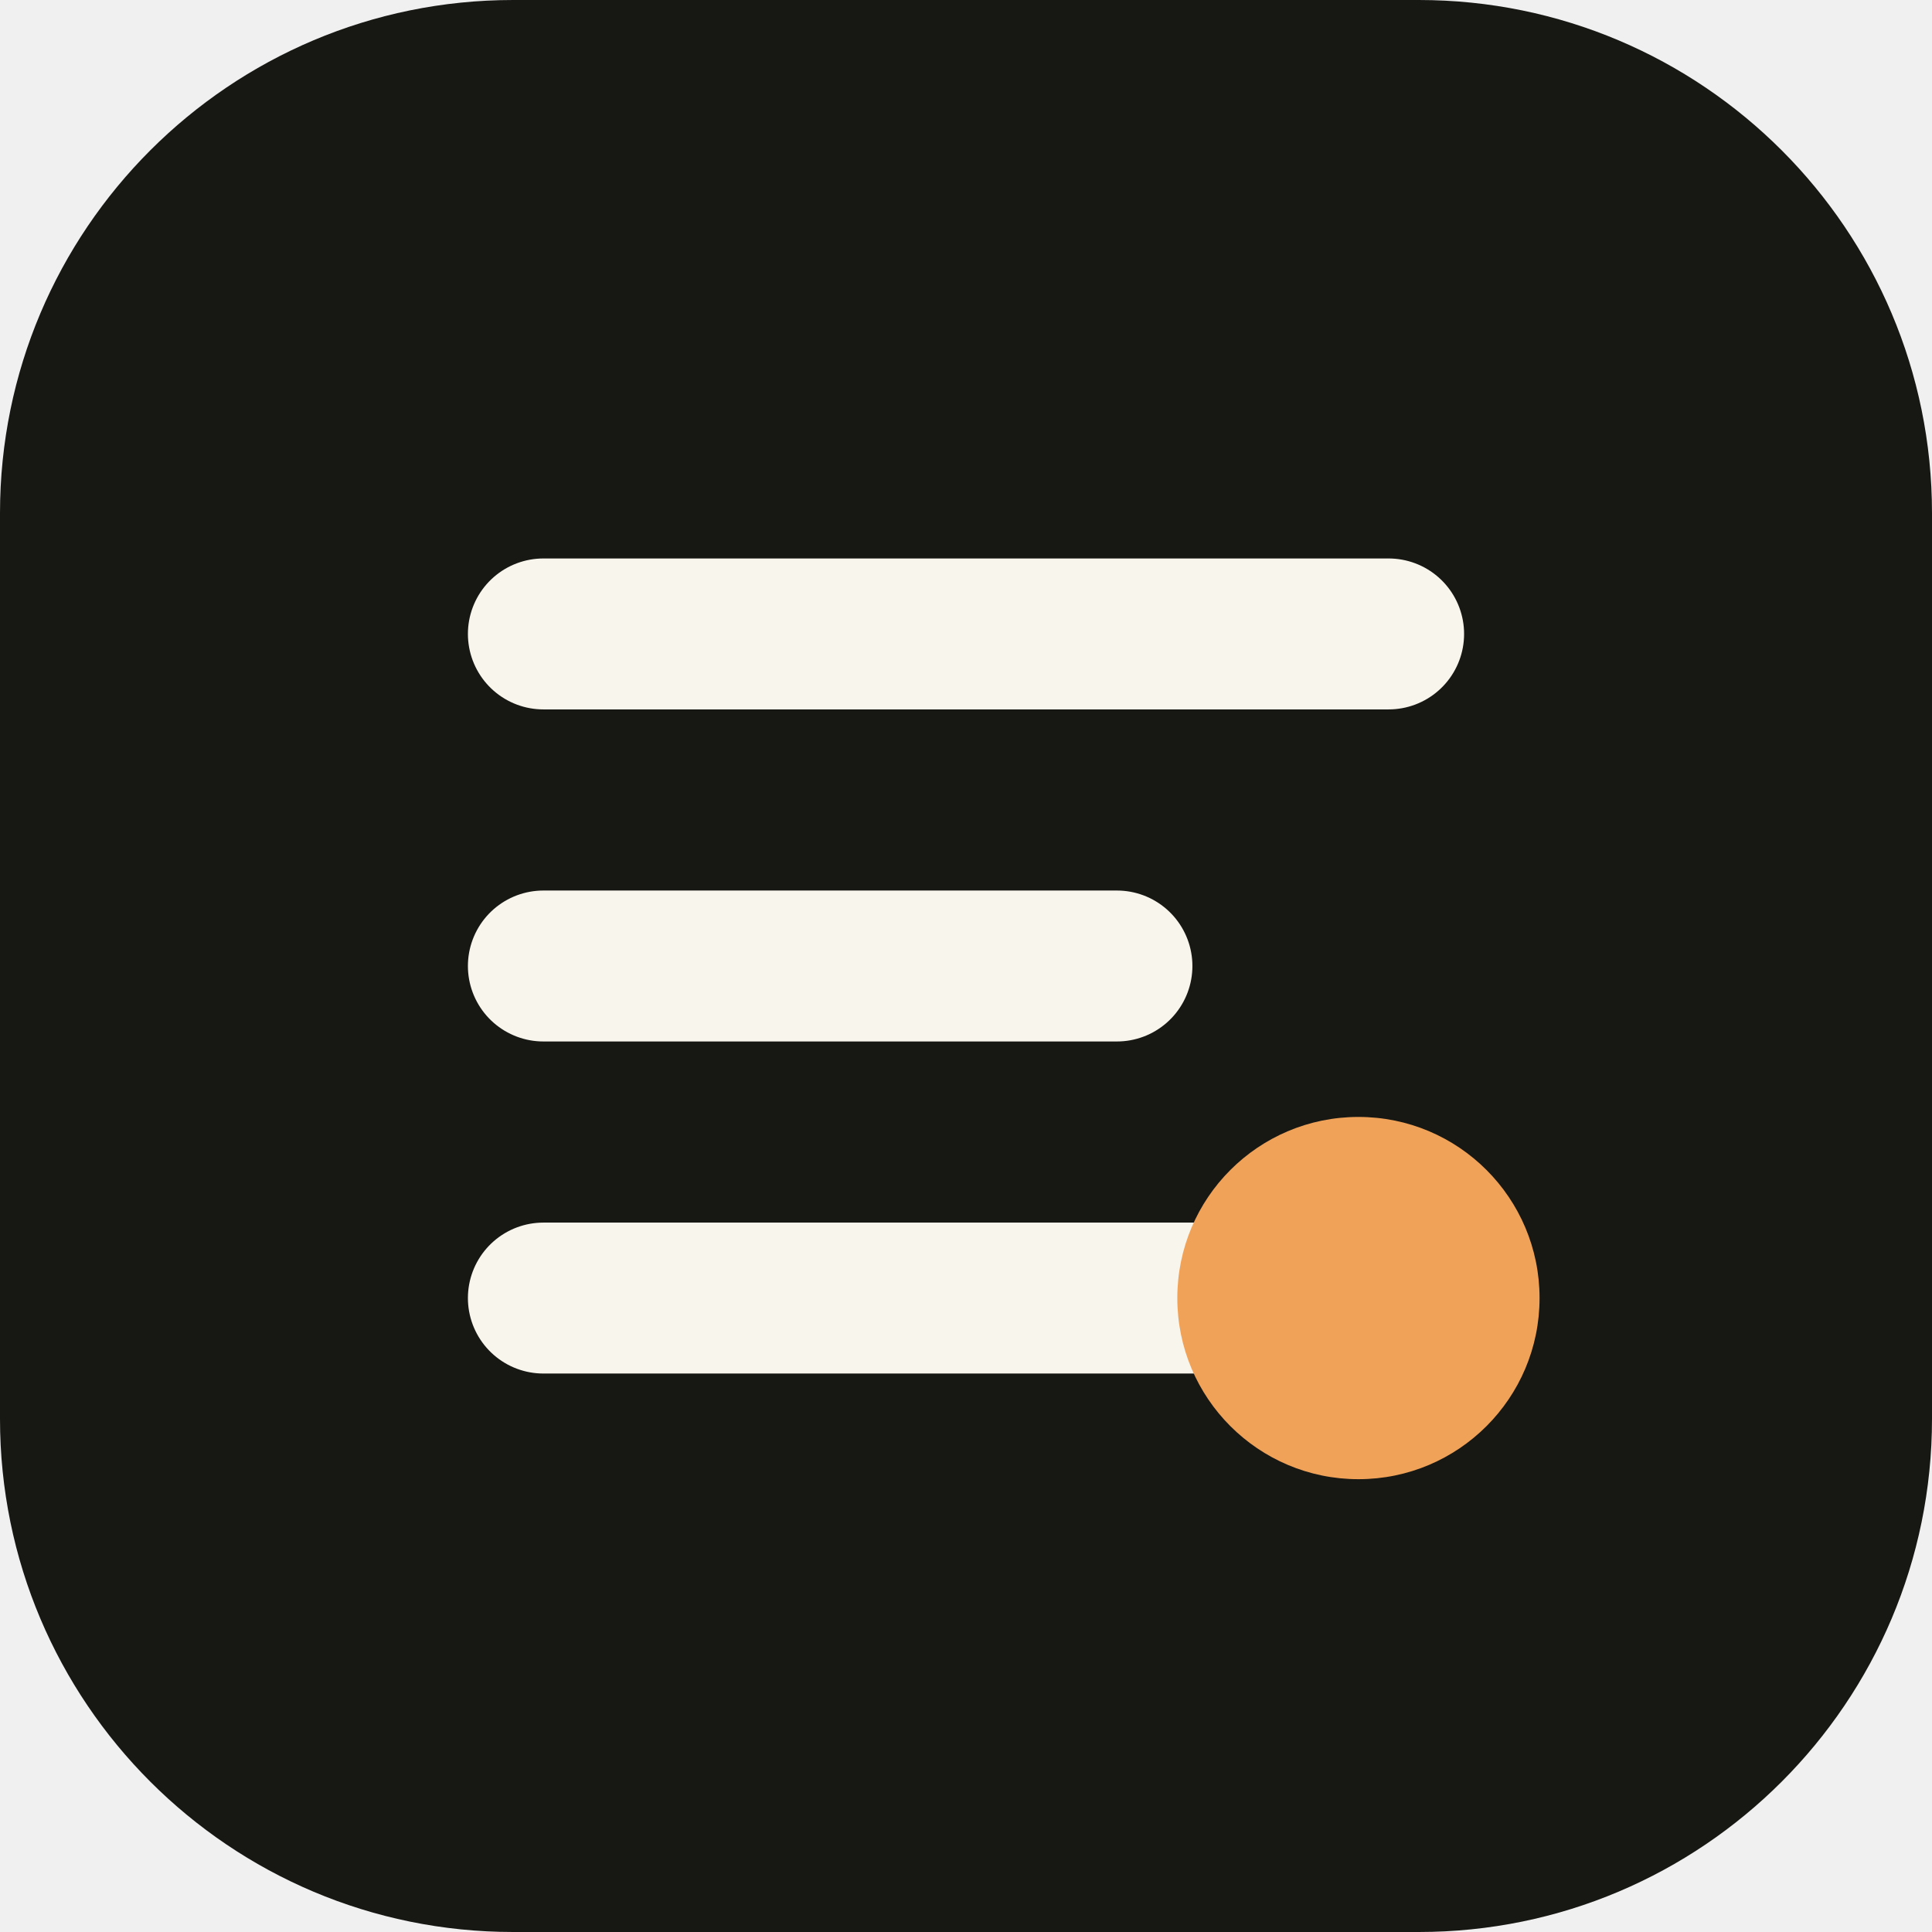
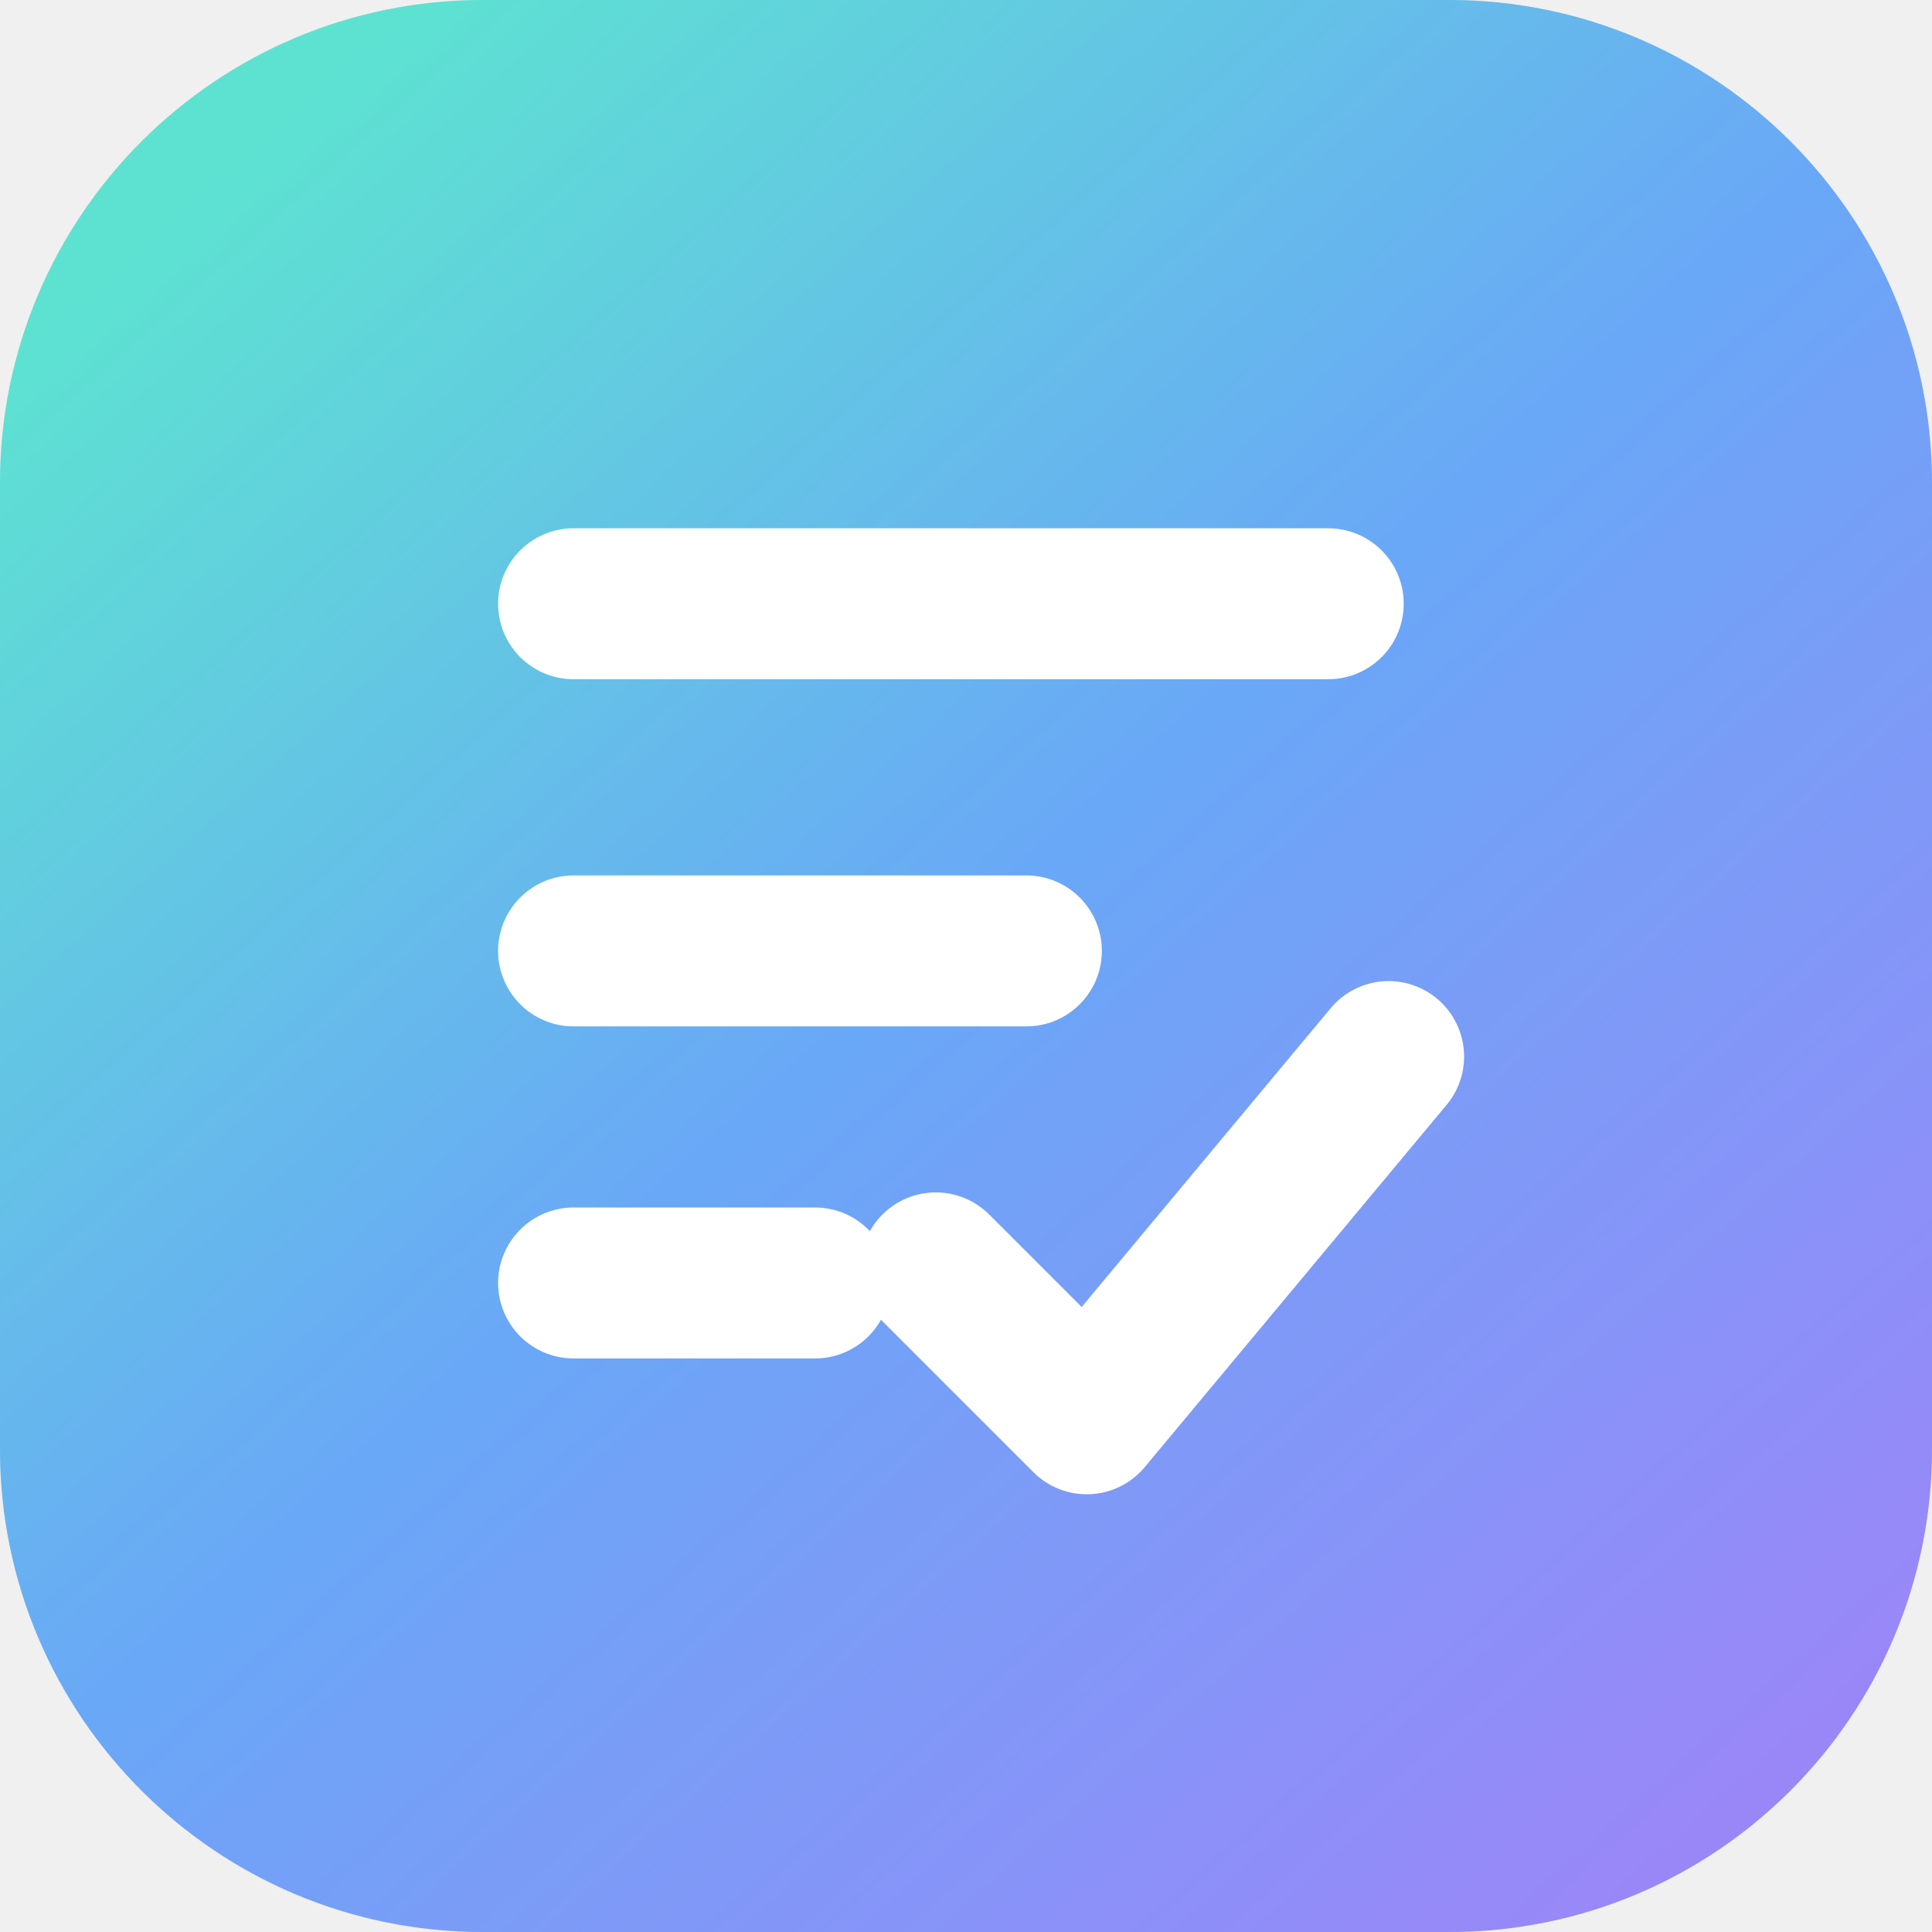
<svg xmlns="http://www.w3.org/2000/svg" viewBox="0 0 64 64">
-   <rect width="64" height="64" rx="17" fill="#171714" />
-   <path d="M18 21h28M18 32h19M18 43h23" stroke="#F8F5EC" stroke-width="5" stroke-linecap="round" />
-   <circle cx="45" cy="43" r="6" fill="#F0A259" />
+   <defs>
+     <linearGradient id="g" x1="8" y1="5" x2="57" y2="60" gradientUnits="userSpaceOnUse">
+       <stop stop-color="#25D8C1" />
+       <stop offset=".48" stop-color="#3589F4" />
+       <stop offset="1" stop-color="#765DF5" />
+     </linearGradient>
+     <radialGradient id="s" cx="0" cy="0" r="1" gradientTransform="translate(13 8) rotate(42) scale(46)">
+       <stop stop-color="white" stop-opacity=".38" />
+       <stop offset="1" stop-color="white" stop-opacity="0" />
+     </radialGradient>
+   </defs>
+   <rect width="64" height="64" rx="16" fill="url(#g)" />
+   <rect width="64" height="64" rx="16" fill="url(#s)" />
+   <path d="M19 20h25M19 31.5h15M19 42.5h8" stroke="white" stroke-width="5" stroke-linecap="round" />
+   <path d="m31 42 5 5 10-12" fill="none" stroke="white" stroke-width="5" stroke-linecap="round" stroke-linejoin="round" />
</svg>
